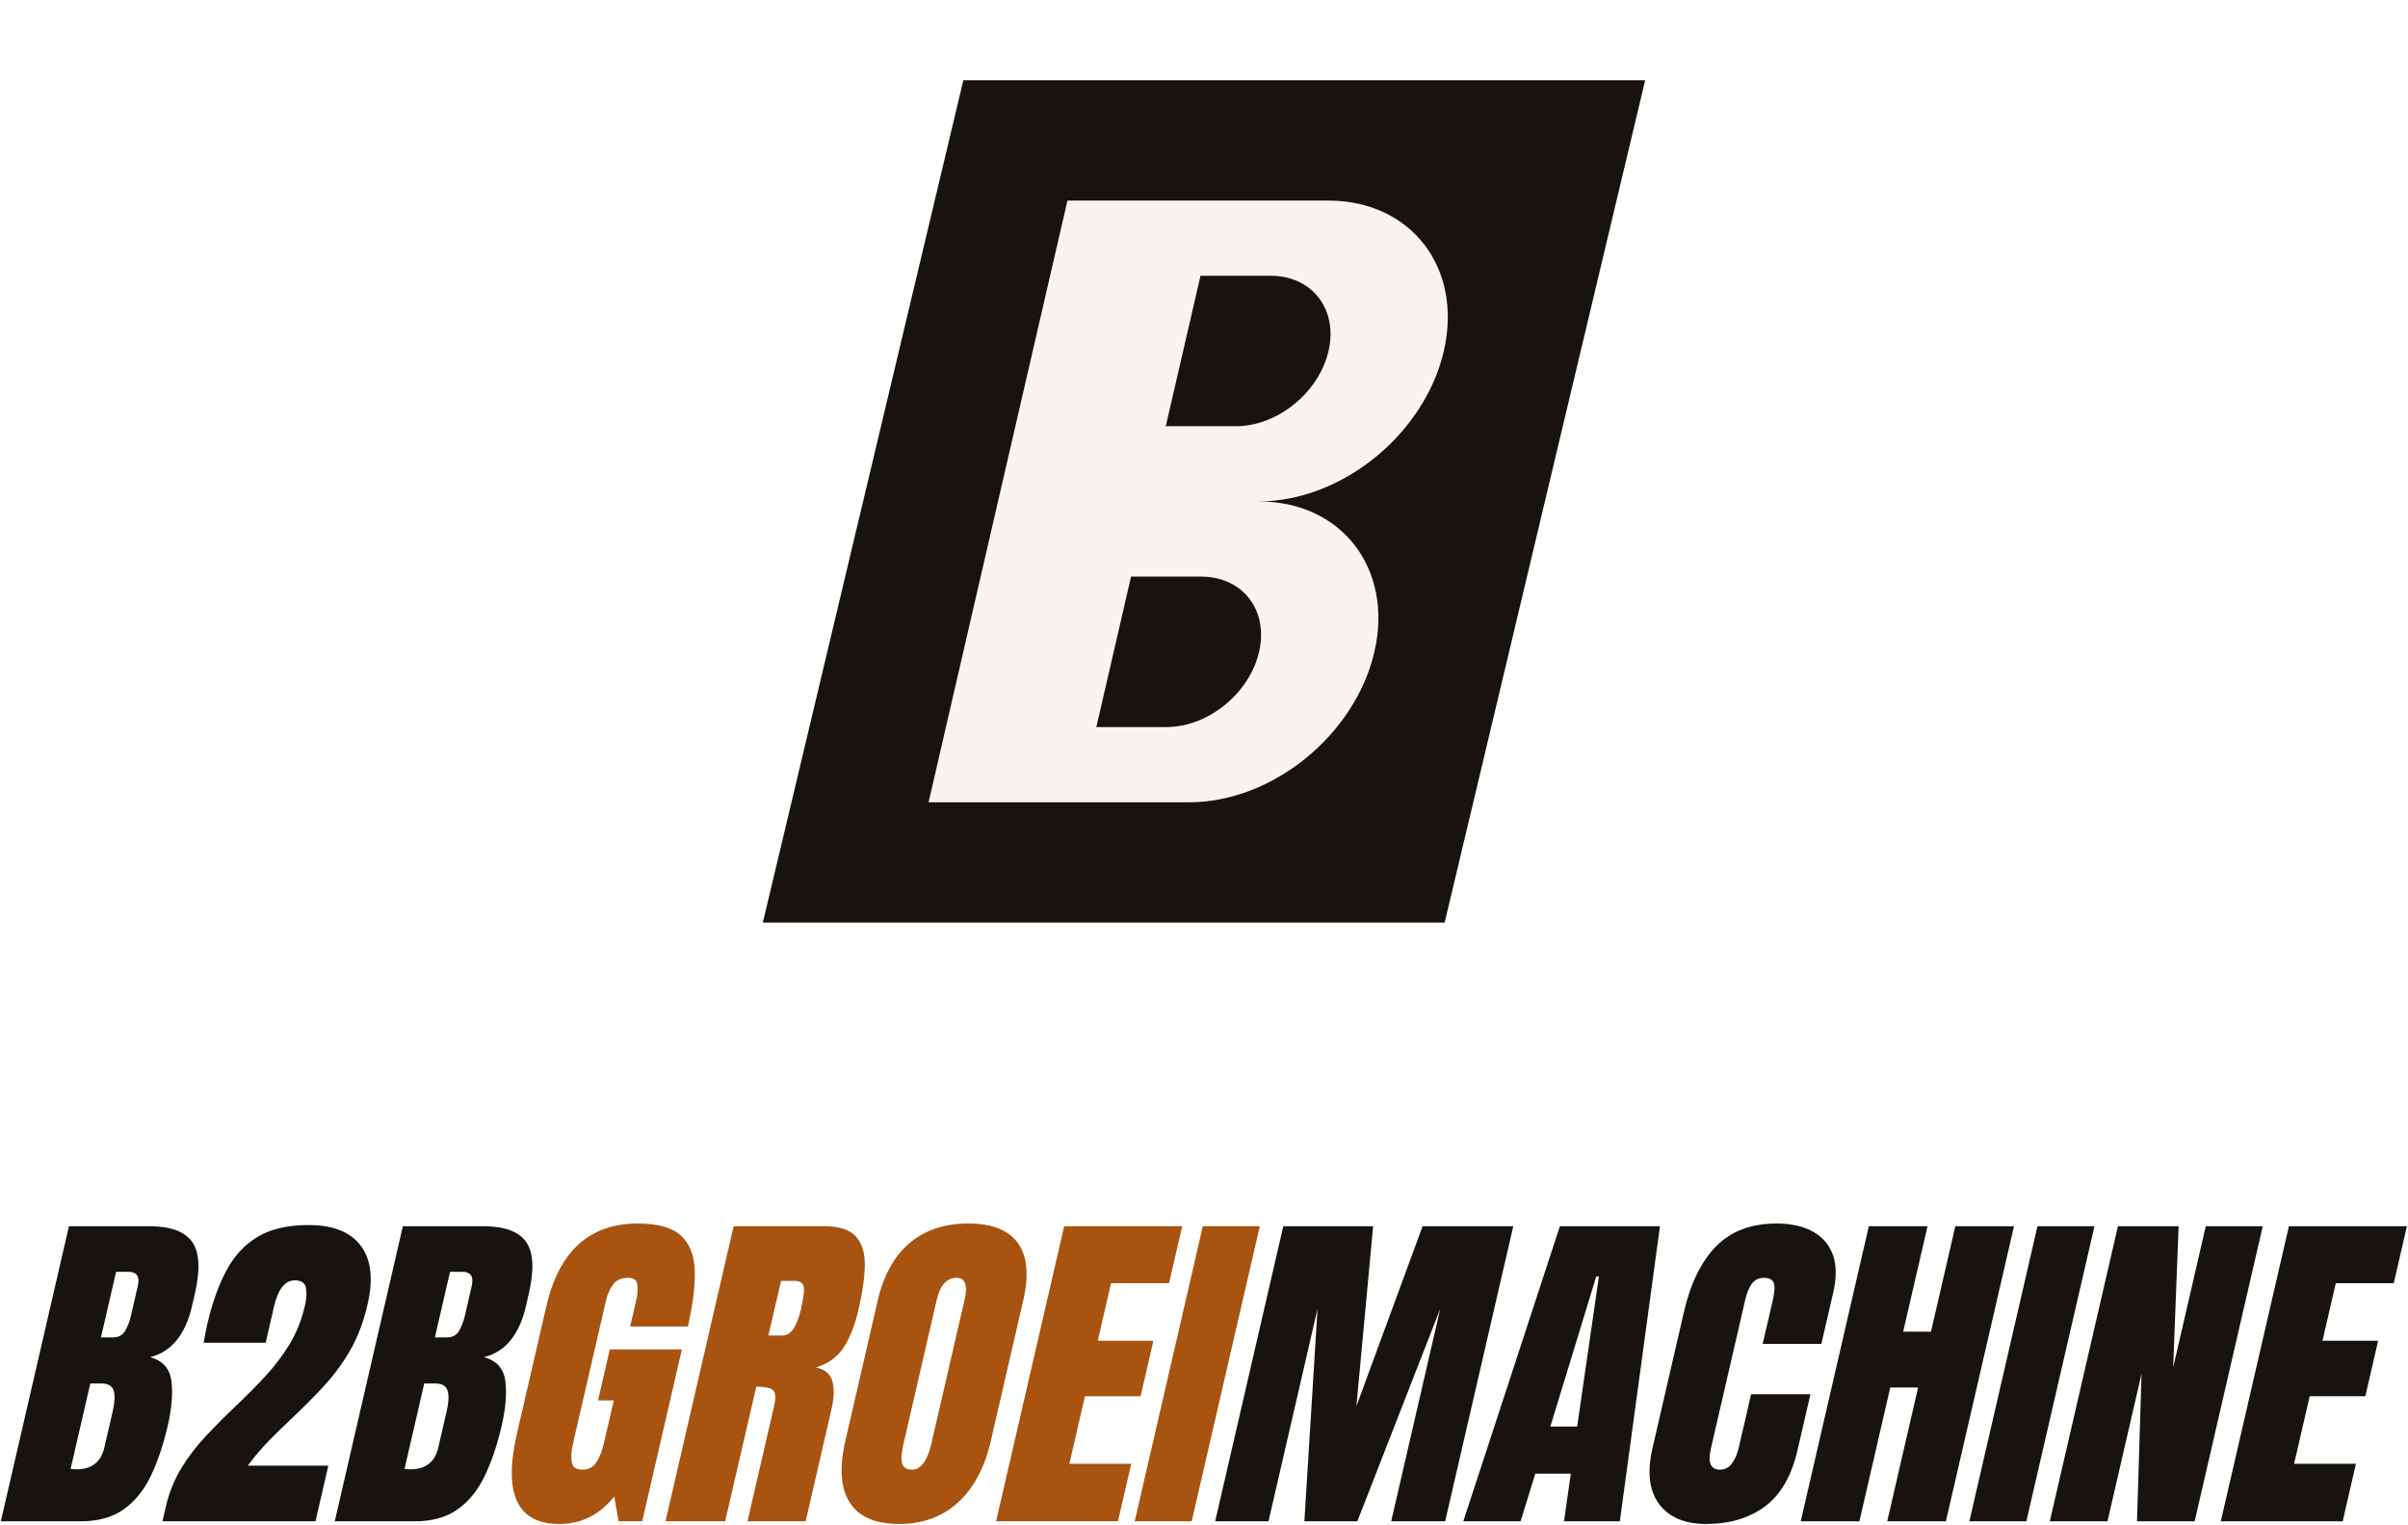
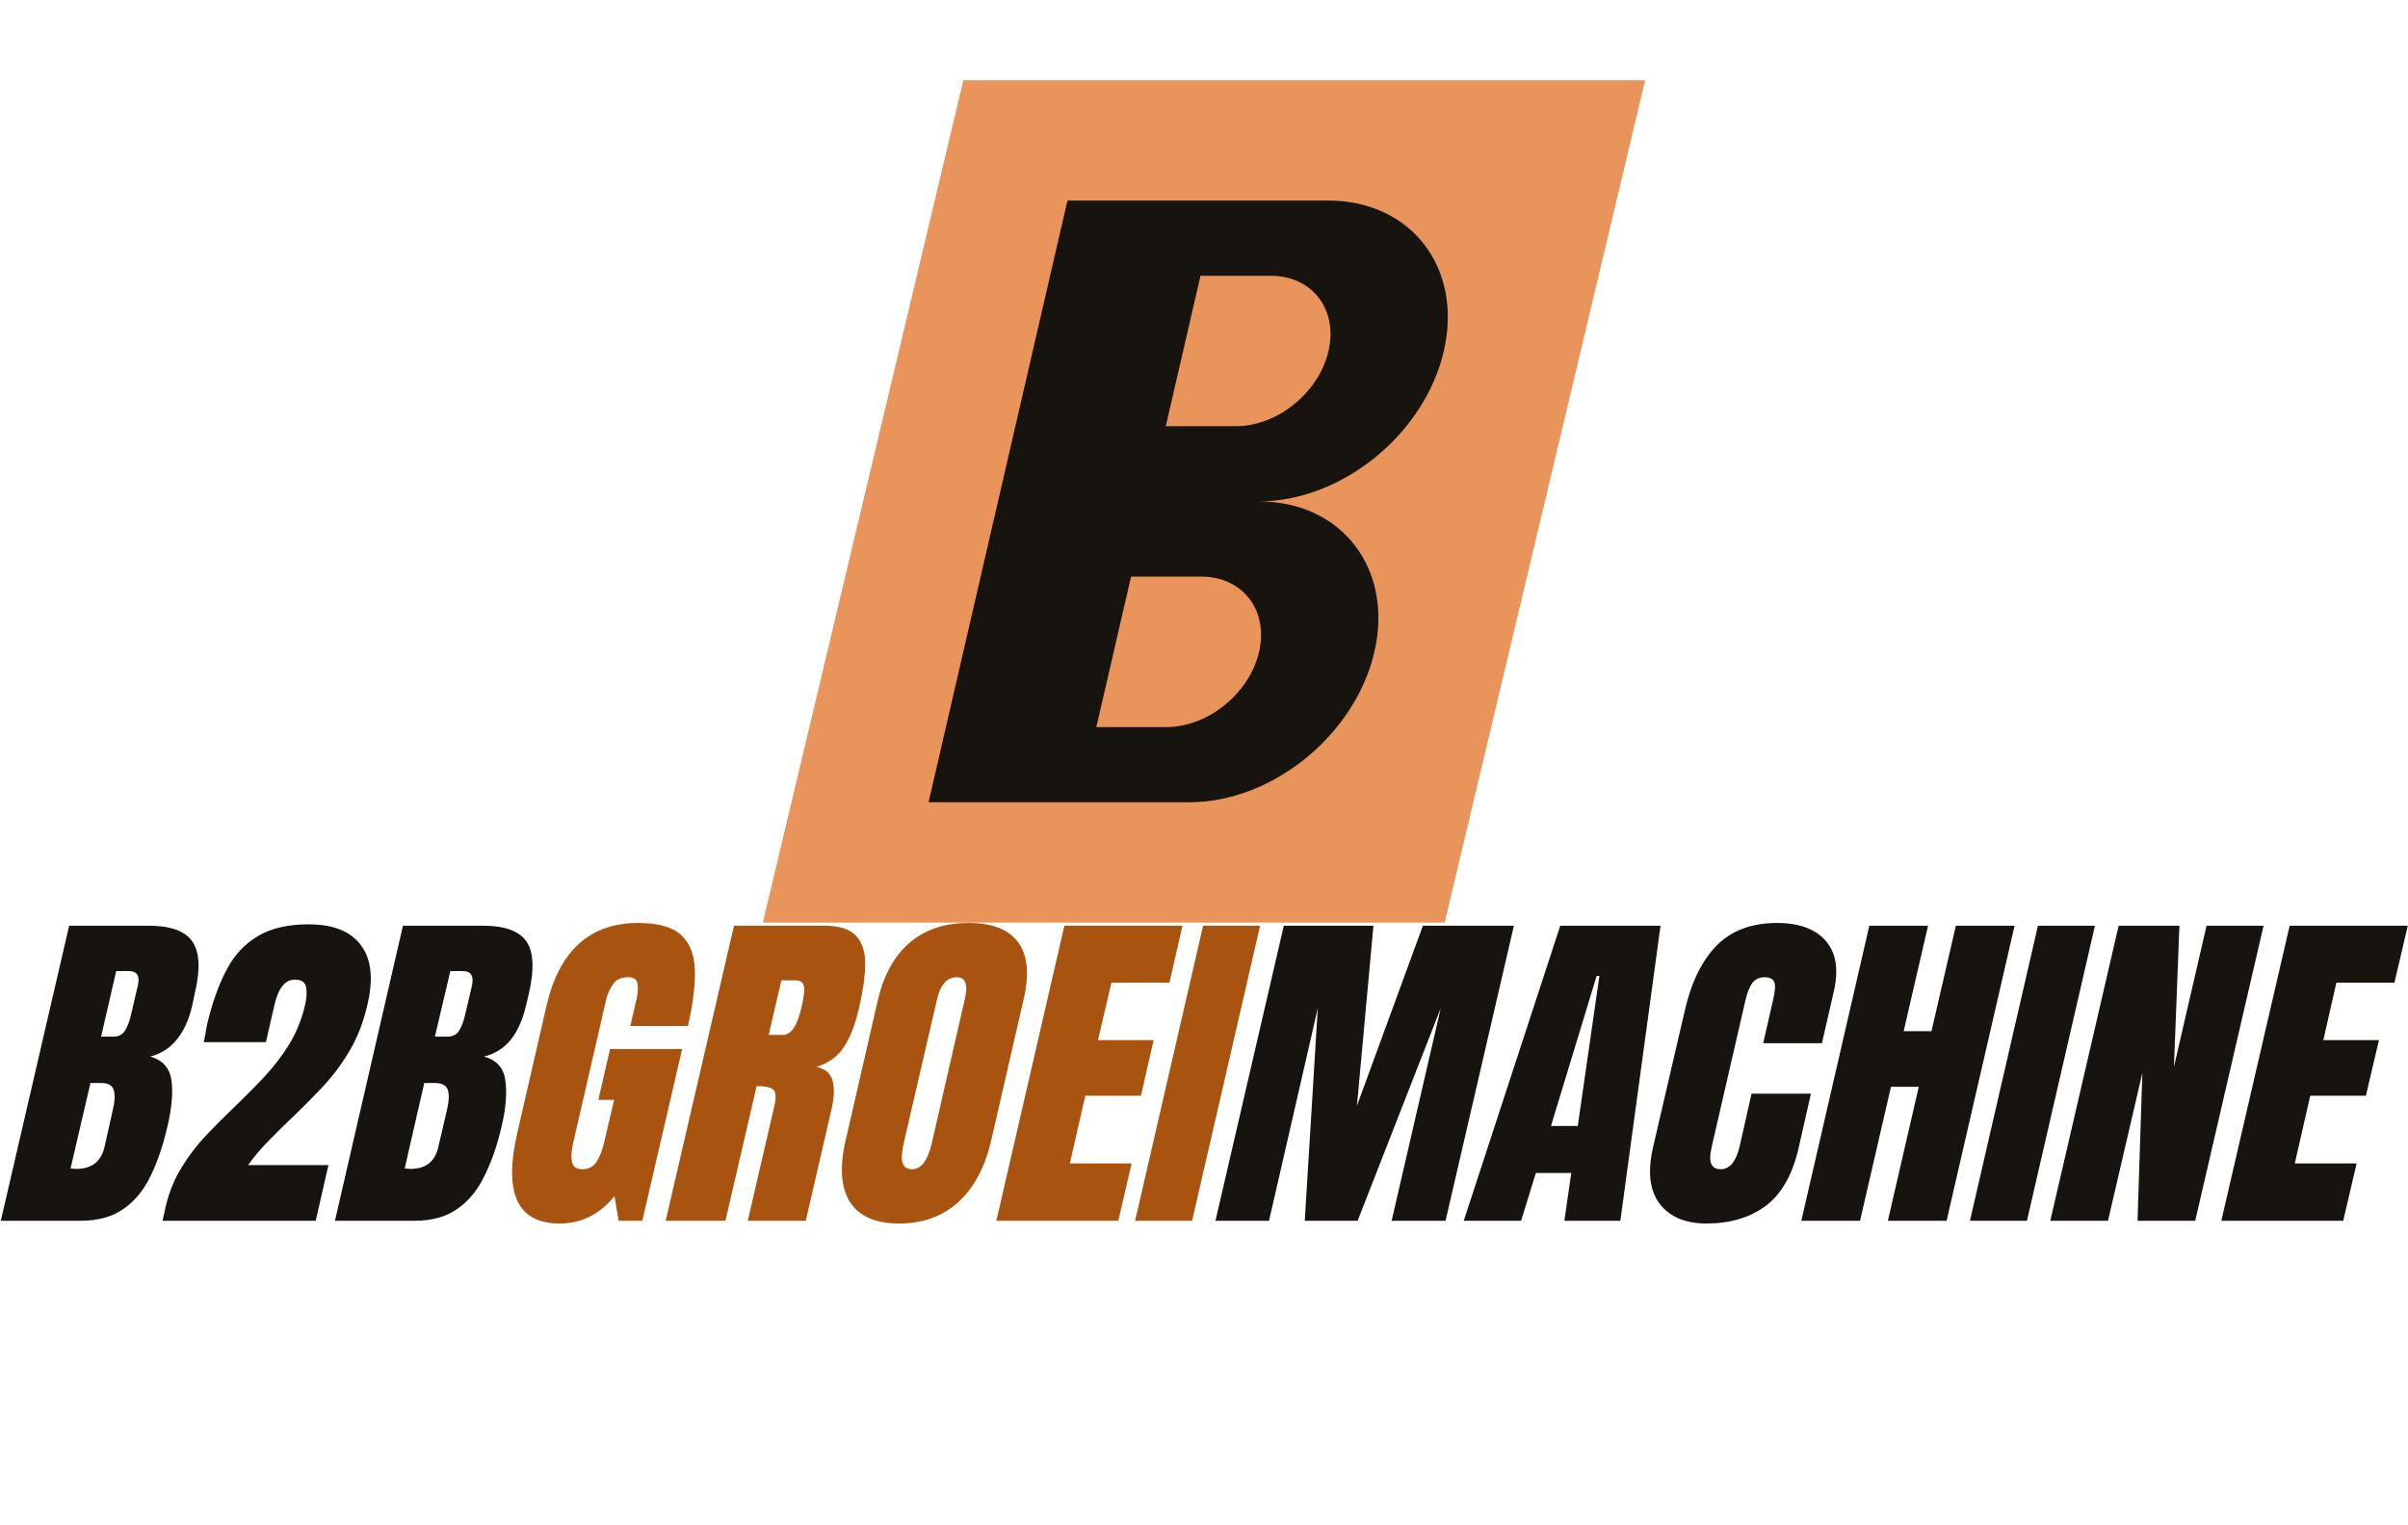
<svg xmlns="http://www.w3.org/2000/svg" viewBox="0 0 240 152.0" width="316" height="200" role="img" aria-label="B2B GroeiMachine">
  <g transform="translate(70,0)">
-     <path d="M26,8 L94,8 L74,92 L6,92 Z" fill="#17140F" />
+     <path d="M26,8 L94,8 L74,92 L6,92 Z" fill="#E8945A" />
    <g transform="skewX(-13) translate(9,0)">
-       <path fill="#F7F4EF" fill-rule="evenodd" d="M32,20 H58 A15,15 0 0 1 58,50 A15,15 0 0 1 58,80 H32 Z M47,27.5 H54 A7.5,7.5 0 0 1 54,42.5 H47 Z M47,57.5 H54 A7.5,7.5 0 0 1 54,72.5 H47 Z" />
+       <path fill="#17140F" fill-rule="evenodd" d="M32,20 H58 A15,15 0 0 1 58,50 A15,15 0 0 1 58,80 H32 Z M47,27.5 H54 A7.5,7.5 0 0 1 54,42.5 H47 Z M47,57.5 H54 A7.5,7.5 0 0 1 54,72.5 H47 Z" />
    </g>
  </g>
-   <g transform="translate(-1.30,151.70) scale(0.3424)">
-     <path fill="#17140F" d="M27.10 0L3.81 0L23.65-85.94L46.94-85.94Q56.31-85.94 59.53-81.37Q62.75-76.81 60.33-66.31L59.46-62.55Q58.06-56.49 55.02-52.73Q51.98-48.97 47.27-47.80Q52.74-46.34 53.47-40.94Q54.20-35.55 52.41-27.78Q50.48-19.43 47.48-13.18Q44.47-6.93 39.57-3.47Q34.67 0 27.10 0M37.38-72.66L32.97-53.56L36.49-53.56Q38.88-53.56 39.99-55.42Q41.10-57.28 41.70-59.86L43.70-68.51Q44.65-72.66 40.99-72.66L37.38-72.66M25.81-15.14Q32.50-15.14 33.96-21.48L36.44-32.23Q37.29-35.89 36.68-38.01Q36.07-40.14 33.05-40.14L29.87-40.14L24.12-15.23Q25.17-15.14 25.81-15.14M95.46 0L50.88 0L51.83-4.10Q53.30-10.50 56.46-15.60Q59.61-20.70 63.75-25.07Q67.88-29.44 72.32-33.64Q76.63-37.74 80.68-42.07Q84.73-46.39 87.83-51.44Q90.92-56.49 92.38-62.79Q93.08-65.82 92.67-67.99Q92.27-70.17 89.44-70.17Q85.14-70.17 83.37-62.50L80.95-52L62.88-52Q63.09-53.12 63.35-54.54Q63.60-55.96 63.91-57.28Q66.05-66.55 69.50-73.02Q72.94-79.49 78.68-82.89Q84.42-86.28 93.41-86.28Q104.10-86.28 108.64-80.27Q113.19-74.27 110.62-63.13Q108.87-55.57 105.61-49.88Q102.34-44.19 98.04-39.53Q93.74-34.86 88.81-30.22Q85.32-26.95 81.97-23.54Q78.62-20.12 75.76-16.21L99.20-16.21L95.46 0M124.37 0L101.07 0L120.91-85.94L144.21-85.94Q153.58-85.94 156.80-81.37Q160.02-76.81 157.59-66.31L156.73-62.55Q155.33-56.49 152.29-52.73Q149.25-48.97 144.53-47.80Q150-46.34 150.74-40.94Q151.47-35.55 149.68-27.78Q147.75-19.43 144.74-13.18Q141.74-6.93 136.84-3.47Q131.93 0 124.37 0M134.65-72.66L130.24-53.56L133.75-53.56Q136.15-53.56 137.26-55.42Q138.37-57.28 138.97-59.86L140.96-68.51Q141.92-72.66 138.26-72.66L134.65-72.66M123.07-15.14Q129.76-15.14 131.23-21.48L133.71-32.23Q134.56-35.89 133.95-38.01Q133.34-40.14 130.31-40.14L127.14-40.14L121.39-15.23Q122.44-15.14 123.07-15.14" />
-     <path fill="#A85410" d="M166.47 0.78Q148.06 0.78 154.15-25.59L162.71-62.65Q168.26-86.72 189.36-86.72Q198.05-86.72 201.88-83.23Q205.71-79.74 205.93-73.05Q206.14-66.36 203.92-56.74L187.12-56.74L188.88-64.36Q189.52-67.14 189.20-69.02Q188.88-70.90 186.49-70.90Q183.51-70.90 182.09-68.90Q180.68-66.89 180.13-64.50L170.51-22.85Q169.71-19.38 170.11-17.21Q170.51-15.04 173.15-15.04Q175.88-15.04 177.29-17.21Q178.69-19.38 179.52-22.95L182.35-35.21L177.76-35.21L181.18-50.05L202.18-50.05L190.63 0L183.74 0L182.48-7.23Q176.14 0.78 166.47 0.78M214.79 0L197.41 0L217.25-85.94L243.62-85.94Q250.21-85.94 252.89-82.93Q255.56-79.93 255.46-74.54Q255.37-69.14 253.69-61.87Q252.06-54.83 249.31-50.63Q246.56-46.44 241.26-44.82Q245.12-43.99 246.02-40.80Q246.91-37.60 245.74-32.52L238.23 0L221.29 0L229.06-33.64Q229.92-37.40 228.59-38.31Q227.26-39.21 223.85-39.21L214.79 0M231.06-70.02L227.38-54.10L231.53-54.10Q235.10-54.10 236.89-61.87Q238.05-66.89 237.63-68.46Q237.21-70.02 235.06-70.02L231.06-70.02M265.40 0.78Q255.09 0.78 251.09-5.44Q247.08-11.67 249.80-23.44L259.22-64.26Q261.77-75.29 268.48-81.01Q275.20-86.72 285.60-86.72Q296-86.72 300.07-81.01Q304.15-75.29 301.60-64.26L292.18-23.44Q289.46-11.67 282.58-5.44Q275.70 0.78 265.40 0.78M269.19-15.04Q273.10-15.04 274.85-22.61L284.53-64.55Q286-70.90 282.19-70.90Q277.89-70.90 276.39-64.40L266.72-22.51Q265.80-18.51 266.37-16.77Q266.95-15.04 269.19-15.04M329.20 0L293.70 0L313.54-85.94L347.92-85.94L344.08-69.34L327.19-69.34L323.32-52.59L339.53-52.59L335.80-36.43L319.59-36.43L315.05-16.75L333.07-16.75L329.20 0M350.68 0L334.08 0L353.92-85.94L370.52-85.94" />
-     <path fill="#17140F" d="M373.05 0L357.52 0L377.36-85.94L403.53-85.94L398.66-33.54L417.94-85.94L444.35-85.94L424.51 0L408.79 0L423.08-61.91L398.93 0L383.50 0L387.34-61.91L373.05 0M446.48 0L429.79 0L457.93-85.94L487.08-85.94L475.39 0L459.13 0L461.11-13.87L450.76-13.87L446.48 0M468.51-71.29L455.15-27.59L462.96-27.59L469.29-71.29L468.51-71.29M500.50 0.78Q491.18 0.78 486.83-5.03Q482.48-10.84 484.90-21.29L494.05-60.94Q496.93-73.44 503.42-80.08Q509.91-86.72 521.09-86.72Q527.20-86.72 531.44-84.47Q535.68-82.23 537.39-77.76Q539.09-73.29 537.52-66.50L534.09-51.66L517-51.66L519.94-64.36Q520.83-68.21 520.16-69.56Q519.49-70.90 517.44-70.90Q515.05-70.90 513.82-69.17Q512.59-67.43 511.92-64.55L501.99-21.53Q501.17-17.97 501.88-16.50Q502.59-15.04 504.55-15.04Q506.74-15.04 508.06-16.85Q509.38-18.65 510.05-21.53L513.62-37.01L530.91-37.01L527.15-20.75Q524.54-9.42 517.65-4.32Q510.76 0.78 500.50 0.78M545.17 0L528.08 0L547.92-85.94L565.01-85.94L557.92-55.22L566.02-55.22L573.11-85.94L590.20-85.94L570.36 0L553.27 0L562.27-38.96L554.16-38.96L545.17 0M593.80 0L577.20 0L597.04-85.94L613.64-85.94L593.80 0M617.43 0L600.63 0L620.48-85.94L638.15-85.94L636.56-44.78L646.06-85.94L662.66-85.94L642.82 0L626.03 0L627.35-42.97L617.43 0M685.94 0L650.44 0L670.28-85.94L704.65-85.94L700.82-69.34L683.93-69.34L680.06-52.59L696.27-52.59L692.54-36.43L676.33-36.43L671.79-16.75L689.80-16.75" />
+   <g transform="translate(-1.30,121.73) scale(0.3425)">
+     <path fill="#17140F" d="M27.1 0L3.8 0L23.7-85.9L46.9-85.9Q56.3-85.9 59.5-81.4Q62.8-76.8 60.3-66.3L59.5-62.5Q58.1-56.5 55-52.7Q52-49 47.3-47.8Q52.7-46.3 53.5-40.9Q54.2-35.5 52.4-27.8Q50.5-19.4 47.5-13.2Q44.5-6.9 39.6-3.5Q34.7 0 27.1 0M37.4-72.7L33-53.6L36.5-53.6Q38.9-53.6 40-55.4Q41.1-57.3 41.7-59.9L43.7-68.5Q44.7-72.7 41-72.7L37.4-72.7M25.8-15.1Q32.5-15.1 34-21.5L36.4-32.2Q37.3-35.9 36.7-38Q36.1-40.1 33.1-40.1L29.9-40.1L24.1-15.2Q25.2-15.1 25.8-15.1M95.5 0L50.9 0L51.8-4.1Q53.3-10.5 56.5-15.6Q59.6-20.7 63.8-25.1Q67.9-29.4 72.3-33.6Q76.6-37.7 80.7-42.1Q84.7-46.4 87.8-51.4Q90.9-56.5 92.4-62.8Q93.1-65.8 92.7-68Q92.3-70.2 89.4-70.2Q85.1-70.2 83.4-62.5L81-52L62.9-52Q63.1-53.1 63.4-54.5Q63.6-56 63.9-57.3Q66.1-66.5 69.5-73Q72.9-79.5 78.7-82.9Q84.4-86.3 93.4-86.3Q104.1-86.3 108.6-80.3Q113.2-74.3 110.6-63.1Q108.9-55.6 105.6-49.9Q102.3-44.2 98-39.5Q93.7-34.9 88.8-30.2Q85.3-26.9 82-23.5Q78.6-20.1 75.8-16.2L99.2-16.2L95.5 0M124.4 0L101.1 0L120.9-85.9L144.2-85.9Q153.6-85.9 156.8-81.4Q160-76.8 157.6-66.3L156.7-62.5Q155.3-56.5 152.3-52.7Q149.3-49 144.5-47.8Q150-46.3 150.7-40.9Q151.5-35.5 149.7-27.8Q147.8-19.4 144.7-13.2Q141.7-6.9 136.8-3.5Q131.9 0 124.4 0M134.7-72.7L130.2-53.6L133.8-53.6Q136.2-53.6 137.3-55.4Q138.4-57.3 139-59.9L141-68.5Q141.9-72.7 138.3-72.7L134.7-72.7M123.1-15.1Q129.8-15.1 131.2-21.5L133.7-32.2Q134.6-35.9 134-38Q133.3-40.1 130.3-40.1L127.1-40.1L121.4-15.2Q122.4-15.1 123.1-15.1" />
+     <path fill="#A85410" d="M166.5 0.8Q148.1 0.8 154.2-25.6L162.7-62.6Q168.3-86.7 189.4-86.7Q198.1-86.7 201.9-83.2Q205.7-79.7 205.9-73Q206.1-66.4 203.9-56.7L187.1-56.7L188.9-64.4Q189.5-67.1 189.2-69Q188.9-70.9 186.5-70.9Q183.5-70.9 182.1-68.9Q180.7-66.9 180.1-64.5L170.5-22.8Q169.7-19.4 170.1-17.2Q170.5-15 173.2-15Q175.9-15 177.3-17.2Q178.7-19.4 179.5-22.9L182.4-35.2L177.8-35.2L181.2-50L202.2-50L190.6 0L183.7 0L182.5-7.2Q176.1 0.8 166.5 0.8M214.8 0L197.4 0L217.3-85.9L243.6-85.9Q250.2-85.9 252.9-82.9Q255.6-79.9 255.5-74.5Q255.4-69.1 253.7-61.9Q252.1-54.8 249.3-50.6Q246.6-46.4 241.3-44.8Q245.1-44 246-40.8Q246.9-37.6 245.7-32.5L238.2 0L221.3 0L229.1-33.6Q229.9-37.4 228.6-38.3Q227.3-39.2 223.9-39.2L214.8 0M231.1-70L227.4-54.1L231.5-54.1Q235.1-54.1 236.9-61.9Q238.1-66.9 237.6-68.5Q237.2-70 235.1-70L231.1-70M265.4 0.8Q255.1 0.8 251.1-5.4Q247.1-11.7 249.8-23.4L259.2-64.3Q261.8-75.3 268.5-81Q275.2-86.7 285.6-86.7Q296-86.7 300.1-81Q304.2-75.3 301.6-64.3L292.2-23.4Q289.5-11.7 282.6-5.4Q275.7 0.8 265.4 0.8M269.2-15Q273.1-15 274.9-22.6L284.5-64.5Q286-70.9 282.2-70.9Q277.9-70.9 276.4-64.4L266.7-22.5Q265.8-18.5 266.4-16.8Q267-15 269.2-15M329.2 0L293.7 0L313.5-85.9L347.9-85.9L344.1-69.3L327.2-69.3L323.3-52.6L339.5-52.6L335.8-36.4L319.6-36.4L315.1-16.7L333.1-16.7L329.2 0M350.7 0L334.1 0L353.9-85.9L370.5-85.9" />
+     <path fill="#17140F" d="M373.1 0L357.5 0L377.4-85.9L403.5-85.9L398.7-33.5L417.9-85.9L444.4-85.9L424.5 0L408.8 0L423.1-61.9L398.9 0L383.5 0L387.3-61.9L373.1 0M446.5 0L429.8 0L457.9-85.9L487.1-85.9L475.4 0L459.1 0L461.1-13.9L450.8-13.9L446.5 0M468.5-71.3L455.2-27.6L463-27.6L469.3-71.3L468.5-71.3M500.5 0.8Q491.2 0.8 486.8-5Q482.5-10.8 484.9-21.3L494.1-60.9Q496.9-73.4 503.4-80.1Q509.9-86.7 521.1-86.7Q527.2-86.7 531.4-84.5Q535.7-82.2 537.4-77.8Q539.1-73.3 537.5-66.5L534.1-51.7L517-51.7L519.9-64.4Q520.8-68.2 520.2-69.6Q519.5-70.9 517.4-70.9Q515.1-70.9 513.8-69.2Q512.6-67.4 511.9-64.5L502-21.5Q501.2-18 501.9-16.5Q502.6-15 504.6-15Q506.7-15 508.1-16.8Q509.4-18.6 510.1-21.5L513.6-37L530.9-37L527.2-20.7Q524.5-9.4 517.7-4.3Q510.8 0.8 500.5 0.8M545.2 0L528.1 0L547.9-85.9L565-85.9L557.9-55.2L566-55.2L573.1-85.9L590.2-85.9L570.4 0L553.3 0L562.3-39L554.2-39L545.2 0M593.8 0L577.2 0L597-85.9L613.6-85.9L593.8 0M617.4 0L600.6 0L620.5-85.9L638.2-85.9L636.6-44.8L646.1-85.9L662.7-85.9L642.8 0L626 0L627.4-43L617.4 0M685.9 0L650.4 0L670.3-85.9L704.7-85.9L700.8-69.3L683.9-69.3L680.1-52.6L696.3-52.6L692.5-36.4L676.3-36.4L671.8-16.7L689.8-16.7" />
  </g>
</svg>
